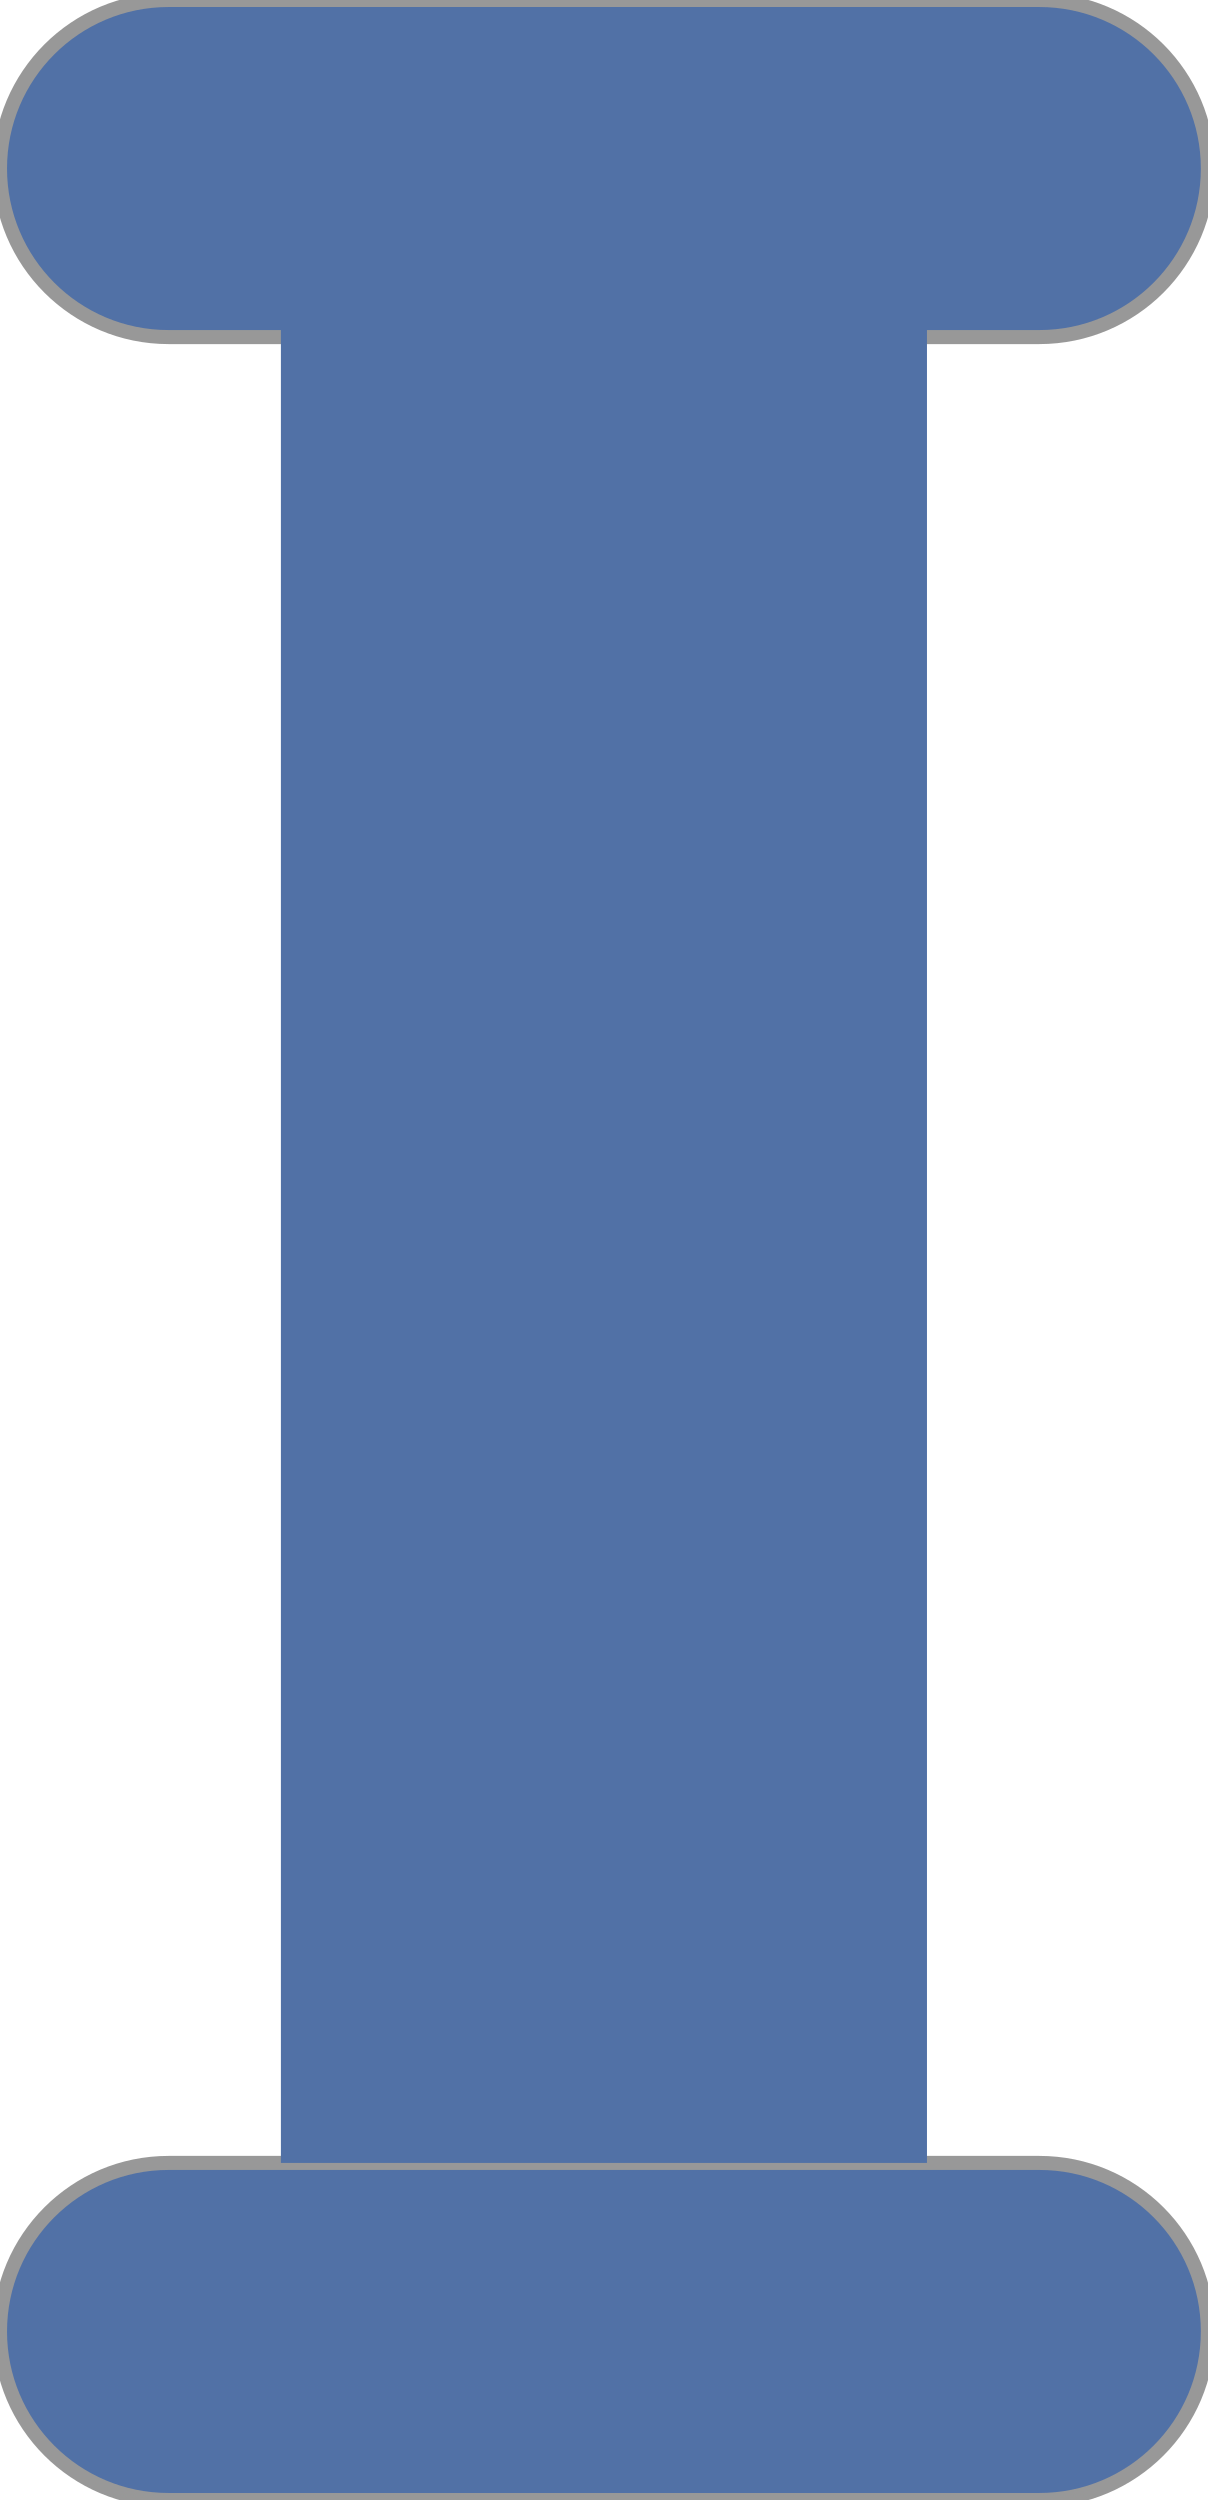
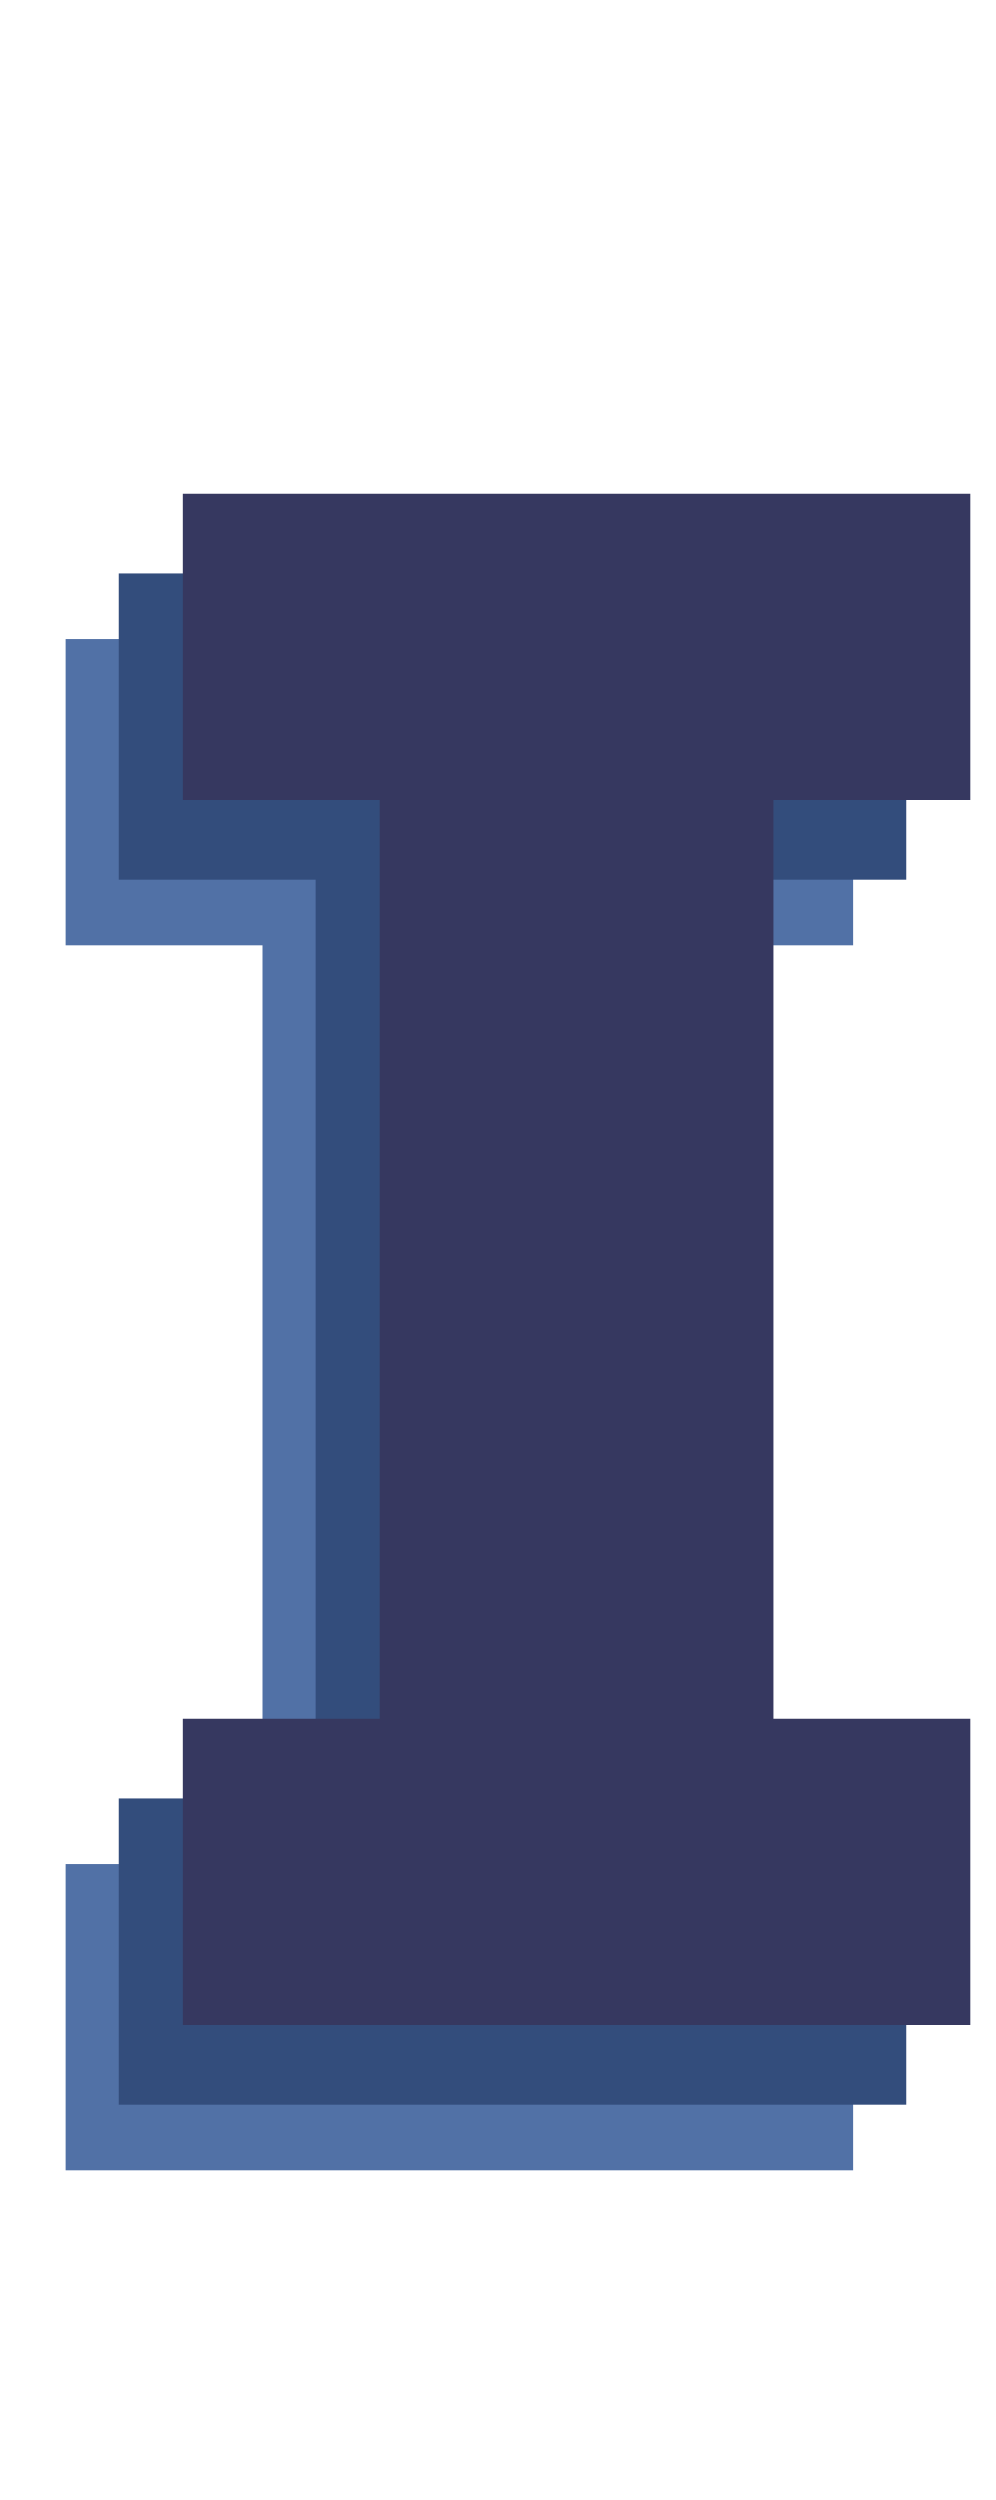
- <svg xmlns="http://www.w3.org/2000/svg" width="86" height="178" viewBox="0 0 86 178" fill="none">
-   <rect width="86" height="24" rx="12" fill="#5171A6" />
-   <rect width="86" height="24" rx="12" stroke="#989898" />
-   <rect y="154" width="86" height="24" rx="12" fill="#5171A6" />
-   <rect y="154" width="86" height="24" rx="12" stroke="#989898" />
-   <rect x="20" y="12" width="46" height="142" fill="#5171A6" />
+ <svg xmlns="http://www.w3.org/2000/svg" width="637" height="1600" viewBox="0 0 637 1600" fill="none">
+   <path d="M546 1389H42V1193H168V605H42V409H546V605H420V1193H546V1389Z" fill="#5171A6" />
+   <path d="M580 1347H76V1151H202V563H76V367H580V563H454V1151H580V1347Z" fill="#334D7C" />
+   <path d="M621 1296H117V1100H243V512H117V316H621V512H495V1100H621V1296Z" fill="#363860" />
</svg>
